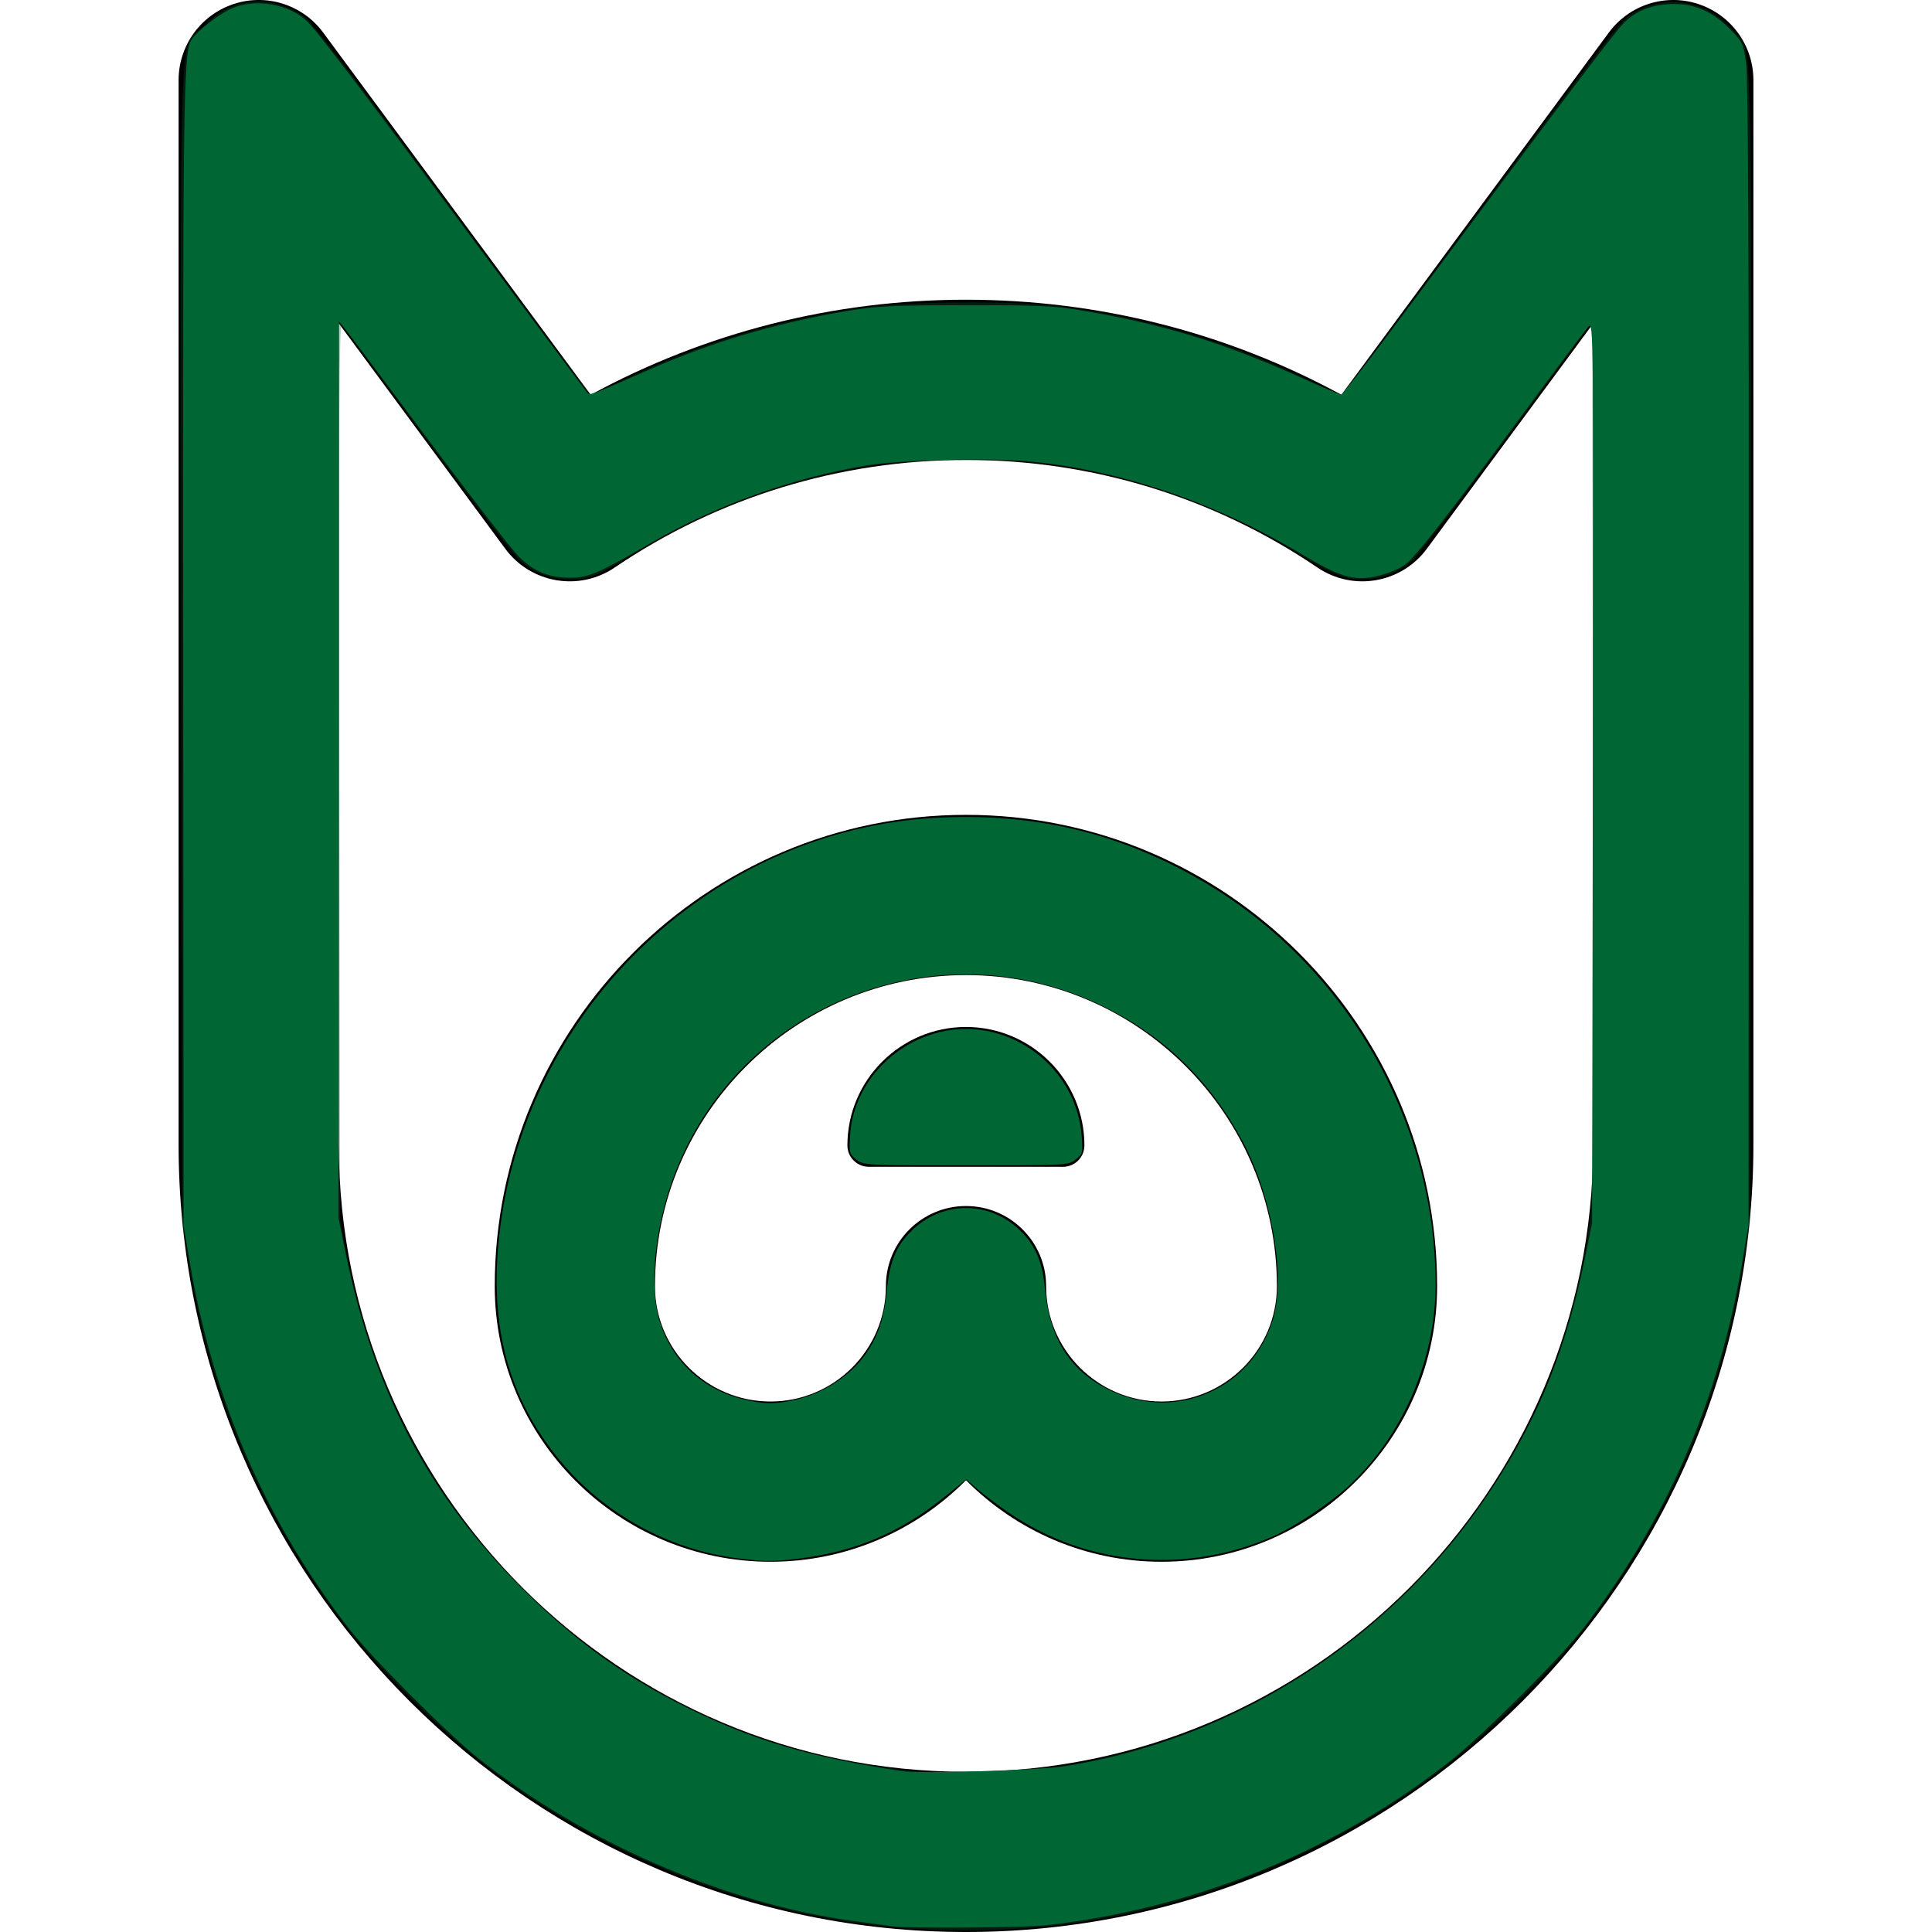
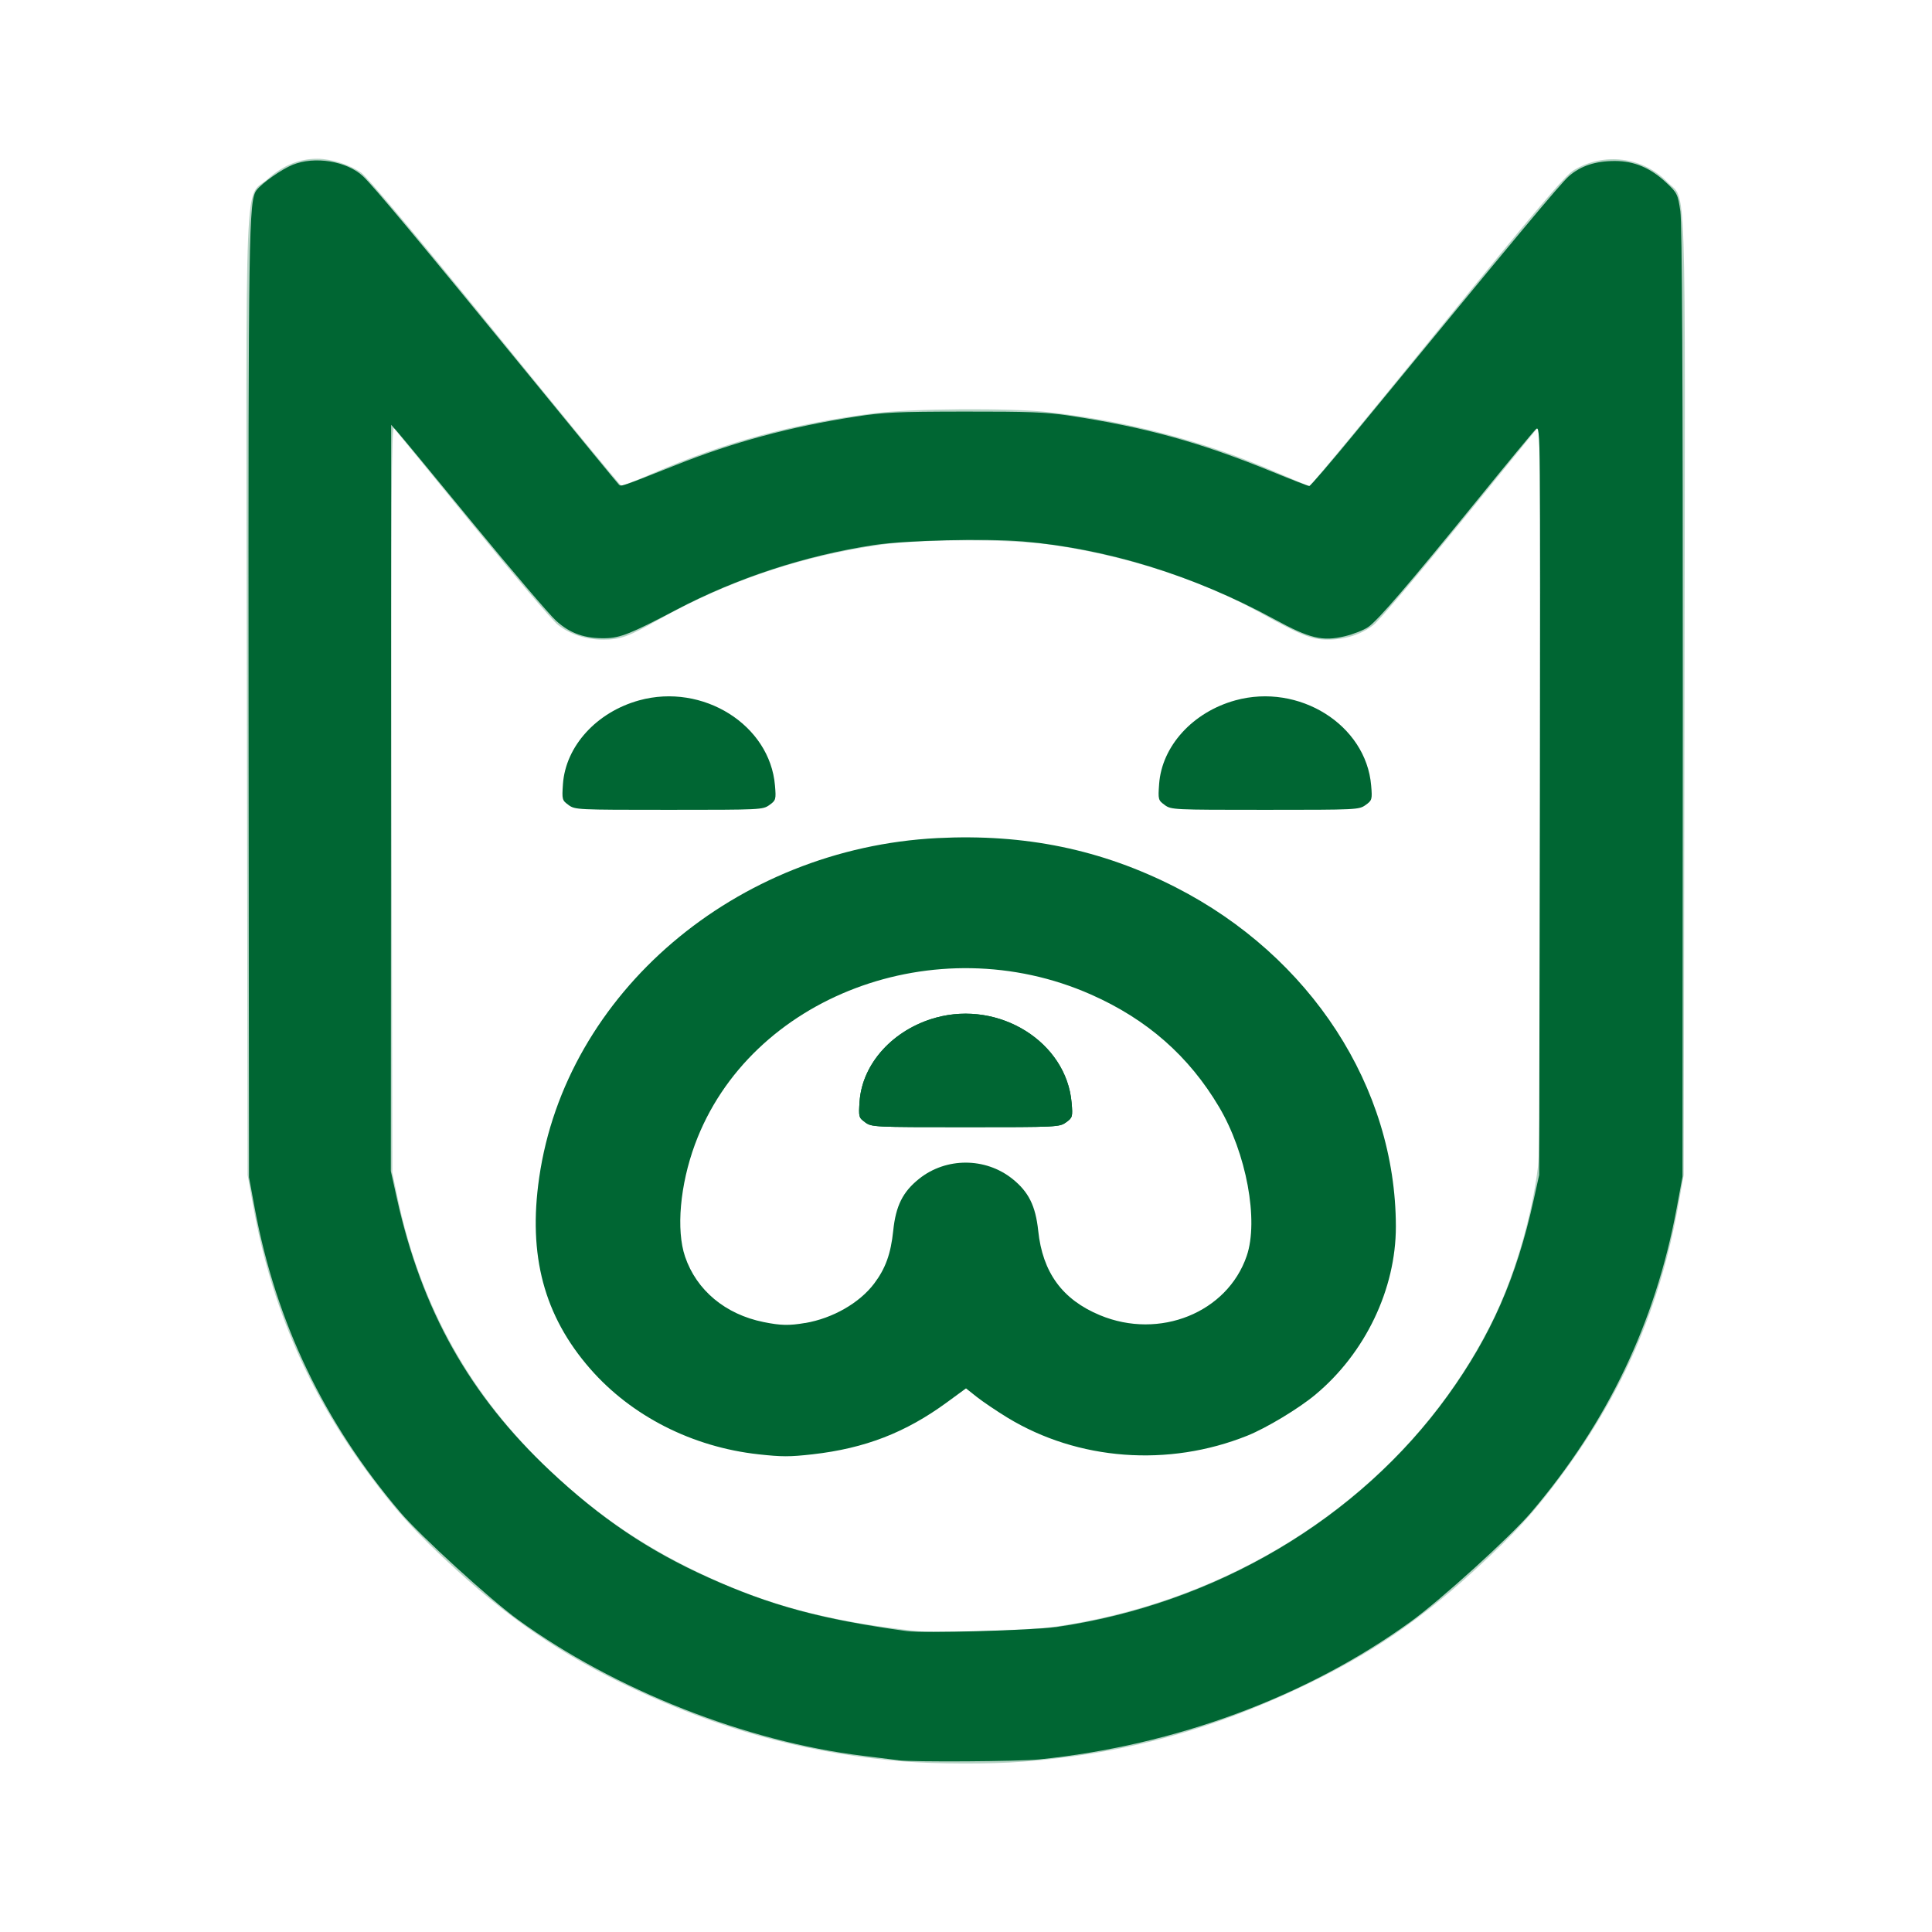
- <svg xmlns="http://www.w3.org/2000/svg" version="1.1" id="Capa_1" x="0px" y="0px" viewBox="0 0 180.872 180.872" style="enable-background:new 0 0 180.872 180.872;" xml:space="preserve">
-   <defs id="defs865" />
-   <g id="g830">
+ <svg xmlns="http://www.w3.org/2000/svg" width="24px" height="24px" viewBox="0 0 24 24" fill="none">
+   <g id="g830" transform="matrix(0.1215492,0,0,0.1103921,1.003554,1.958382)">
    <path d="m 90.437,76.286 c -24.328,0 -44.12,19.793 -44.12,44.121 0,14.227 11.58,25.802 25.814,25.802 7.148,0 13.627,-2.921 18.305,-7.632 4.677,4.711 11.154,7.632 18.301,7.632 14.229,0 25.805,-11.575 25.805,-25.802 0.001,-24.328 -19.785,-44.121 -44.105,-44.121 z m 18.301,54.923 c -5.956,0 -10.801,-4.846 -10.801,-10.802 0,-4.142 -3.358,-7.5 -7.5,-7.5 -4.142,0 -7.5,3.358 -7.5,7.5 0,5.956 -4.847,10.802 -10.806,10.802 -5.963,0 -10.814,-4.846 -10.814,-10.802 0,-16.058 13.063,-29.121 29.12,-29.121 16.049,0 29.105,13.064 29.105,29.121 0.001,5.957 -4.847,10.802 -10.804,10.802 z" id="path824" />
    <path d="m 158.997,0.377 c -3.076,-1.012 -6.455,0.063 -8.379,2.669 l -25.038,33.91 c -10.743,-5.839 -22.756,-8.897 -35.139,-8.897 -12.382,0 -24.396,3.058 -35.139,8.898 L 30.253,3.045 C 28.328,0.439 24.95,-0.637 21.875,0.377 18.799,1.39 16.72,4.263 16.72,7.501 v 99.655 c 0,40.647 33.071,73.716 73.721,73.716 40.645,0 73.711,-33.069 73.711,-73.716 V 7.501 c 0,-3.239 -2.079,-6.111 -5.155,-7.124 z m -9.845,106.779 c 0,32.376 -26.337,58.716 -58.711,58.716 -32.379,0 -58.721,-26.34 -58.721,-58.716 V 30.278 l 15.586,21.101 c 2.392,3.237 6.91,4.01 10.241,1.752 9.719,-6.589 21.094,-10.071 32.893,-10.071 11.801,0 23.176,3.482 32.895,10.071 3.333,2.259 7.851,1.484 10.242,-1.753 l 15.574,-21.092 v 76.87 z" id="path826" />
    <path d="m 90.433,96.144 c -6.12,0 -11.1,4.975 -11.1,11.09 0,1.104 0.896,2 2,2 h 18.189 c 1.104,0 2,-0.896 2,-2 10e-4,-6.116 -4.974,-11.09 -11.089,-11.09 z" id="path828" />
  </g>
-   <g id="g832">
- </g>
-   <g id="g834">
- </g>
-   <g id="g836">
- </g>
-   <g id="g838">
- </g>
-   <g id="g840">
- </g>
-   <g id="g842">
- </g>
-   <g id="g844">
- </g>
-   <g id="g846">
- </g>
-   <g id="g848">
- </g>
-   <g id="g850">
- </g>
-   <g id="g852">
- </g>
-   <g id="g854">
- </g>
-   <g id="g856">
- </g>
-   <g id="g858">
- </g>
-   <g id="g860">
- </g>
-   <path style="opacity:0.286;fill:#006633;stroke-width:0.186;fill-opacity:1" d="m 84.048,180.467 c -8.993,-0.796 -17.48,-3.203 -25.928,-7.354 -7.832,-3.848 -13.445,-7.88 -19.677,-14.136 -4.163,-4.179 -6.171,-6.608 -9.132,-11.048 -6.142,-9.211 -9.858,-18.738 -11.7,-30.003 l -0.563,-3.441 -0.075,-54.093 C 16.888,-1.197 16.663,4.833 19.142,2.372 c 1.495,-1.484 3.198,-2.247 5.016,-2.247 1.434,0 3.348,0.667 4.491,1.565 0.65,0.51 5.767,7.226 13.698,17.975 6.963,9.438 12.758,17.194 12.877,17.236 0.119,0.041 1.539,-0.561 3.157,-1.339 7.257,-3.489 14.482,-5.653 22.682,-6.795 3.883,-0.541 13.884,-0.615 17.765,-0.132 8.257,1.027 16.18,3.335 23.488,6.842 1.689,0.81 3.16,1.474 3.269,1.474 0.109,0 5.977,-7.829 13.04,-17.397 10.21,-13.832 13.072,-17.549 13.962,-18.139 3.1,-2.053 7.074,-1.493 9.576,1.349 1.972,2.24 1.819,-2.838 1.735,57.629 l -0.074,54.093 -0.563,3.441 c -1.847,11.295 -5.537,20.756 -11.701,30.003 -2.956,4.434 -4.964,6.865 -9.131,11.051 -6.245,6.274 -11.715,10.202 -19.677,14.128 -8.623,4.252 -16.945,6.578 -26.429,7.388 -3.346,0.286 -8.866,0.273 -12.275,-0.029 z m 15.281,-15.13 c 19.766,-3.091 36.589,-15.946 44.876,-34.289 2.252,-4.984 4.096,-11.844 4.722,-17.564 0.19,-1.739 0.252,-14.868 0.202,-42.917 l -0.072,-40.412 -7.957,10.772 c -4.376,5.924 -8.419,11.168 -8.985,11.652 -1.281,1.097 -2.889,1.659 -4.742,1.659 -1.573,0 -2.759,-0.522 -6.749,-2.97 -6.1,-3.742 -13.826,-6.508 -21.553,-7.718 -4.029,-0.631 -13.239,-0.631 -17.268,0 -8.213,1.286 -15.803,4.117 -22.931,8.554 -2.915,1.815 -3.739,2.134 -5.504,2.134 -1.725,0 -3.356,-0.586 -4.603,-1.654 -0.562,-0.481 -4.493,-5.57 -8.735,-11.308 -4.242,-5.738 -7.852,-10.609 -8.022,-10.823 -0.245,-0.31 -0.294,8.293 -0.237,41.696 l 0.072,42.087 0.552,2.881 c 2.322,12.114 7.478,22.26 15.579,30.659 4.778,4.953 9.503,8.507 15.407,11.586 6.815,3.555 13.14,5.397 22.171,6.457 2,0.235 11.273,-0.089 13.778,-0.48 z" id="path904" />
-   <path style="opacity:1;fill:#006633;fill-opacity:1;stroke-width:0.186" d="m 83.547,180.335 c -0.344,-0.051 -1.979,-0.274 -3.632,-0.496 -11.923,-1.597 -25.347,-7.425 -35.197,-15.282 -2.868,-2.288 -10.036,-9.485 -12.07,-12.119 -7.783,-10.079 -12.692,-21.369 -14.862,-34.18 l -0.597,-3.524 -0.036,-53.234 C 17.116,8.296 17.165,4.802 17.966,3.658 18.541,2.837 20.509,1.317 21.661,0.803 c 2.25,-1.003 5.53,-0.416 7.182,1.286 1.088,1.12 5.573,7.04 17.113,22.586 4.858,6.545 8.929,12.001 9.046,12.126 0.222,0.235 0.332,0.193 5.793,-2.201 5.941,-2.605 11.72,-4.321 18.369,-5.456 2.873,-0.49 4.187,-0.558 11.148,-0.571 6.521,-0.012 8.37,0.065 10.647,0.443 7.848,1.304 13.479,3.016 20.832,6.334 1.95,0.88 3.643,1.6 3.762,1.6 0.119,0 2.256,-2.734 4.749,-6.075 16.627,-22.282 20.936,-27.976 21.795,-28.799 1.21,-1.158 2.713,-1.702 4.696,-1.699 1.971,0.003 3.631,0.771 5.229,2.419 1.132,1.168 1.202,1.323 1.455,3.223 0.181,1.36 0.259,19.002 0.243,55.322 l -0.023,53.325 -0.603,3.558 c -2.182,12.881 -7.056,24.097 -14.868,34.213 -2.111,2.734 -9.244,9.862 -12.32,12.312 -10.599,8.44 -24.049,13.929 -37.953,15.489 -2.088,0.234 -12.984,0.307 -14.405,0.096 z m 16.079,-14.971 c 16.252,-2.56 30.958,-12.123 40.09,-26.069 4.437,-6.776 7.009,-13.235 8.781,-22.054 l 0.554,-2.756 0.071,-42.211 c 0.07,-41.398 0.062,-42.201 -0.402,-41.711 -0.26,0.275 -2.927,3.825 -5.925,7.89 -7.093,9.615 -10.212,13.612 -11.229,14.387 -0.454,0.346 -1.526,0.809 -2.384,1.029 -2.291,0.587 -3.587,0.24 -7.222,-1.936 -8.26,-4.945 -17.093,-7.953 -25.692,-8.749 -3.833,-0.355 -11.985,-0.139 -15.223,0.404 -6.99,1.171 -14.029,3.71 -20.17,7.275 -4.642,2.695 -5.73,3.179 -7.23,3.216 -2.133,0.052 -3.627,-0.526 -5.06,-1.958 -0.697,-0.697 -4.502,-5.607 -8.457,-10.911 -3.955,-5.305 -7.465,-9.983 -7.801,-10.396 l -0.611,-0.752 -0.013,41.989 -0.013,41.989 0.627,3.103 c 2.541,12.574 7.413,22.108 15.655,30.636 5.147,5.325 10.038,8.957 16.16,11.998 6.365,3.162 11.607,4.721 20.292,6.035 1.663,0.252 12.853,-0.079 15.202,-0.449 z" id="path1091" />
-   <path style="opacity:1;fill:#006633;fill-opacity:1;stroke-width:0.186;stroke:none" d="m 69.267,145.913 c -6.759,-0.816 -12.993,-4.304 -17.211,-9.631 -4.714,-5.953 -6.359,-12.745 -5.211,-21.506 2.722,-20.763 20.07,-37.052 40.69,-38.207 8.958,-0.502 16.777,1.274 24.352,5.531 13.803,7.756 22.497,22.501 22.511,38.177 0.006,7.037 -3.13,14.25 -8.227,18.924 -1.705,1.563 -5.003,3.754 -6.946,4.613 -8.079,3.573 -17.308,2.809 -24.532,-2.031 -1.102,-0.739 -2.504,-1.78 -3.116,-2.315 l -1.111,-0.972 -1.931,1.559 c -4.242,3.425 -8.395,5.194 -13.751,5.858 -2.344,0.29 -3.116,0.291 -5.518,7.5e-4 z m 4.77,-14.77 c 2.813,-0.533 5.537,-2.25 7.042,-4.437 1.164,-1.692 1.707,-3.345 1.953,-5.948 0.265,-2.806 0.976,-4.377 2.646,-5.846 2.749,-2.42 6.766,-2.42 9.515,0 1.669,1.47 2.38,3.04 2.646,5.846 0.445,4.699 2.472,7.756 6.309,9.512 6.087,2.787 13.015,-0.292 14.998,-6.663 1.245,-3.999 -0.03,-11.578 -2.819,-16.762 -3.08,-5.725 -7.359,-9.864 -13.083,-12.656 -15.849,-7.731 -34.906,0.205 -40.485,16.86 -1.531,4.568 -1.937,9.636 -1.013,12.627 1.168,3.783 4.117,6.491 8.022,7.368 1.751,0.393 2.612,0.413 4.269,0.099 z" id="path1352" />
-   <path style="opacity:1;fill:#006633;fill-opacity:1;stroke:none;stroke-width:0.186" d="m 80.168,108.556 c -0.663,-0.521 -0.686,-0.615 -0.575,-2.345 0.274,-4.277 3.44,-8.107 7.792,-9.429 6.509,-1.977 13.359,2.751 13.883,9.582 0.12,1.57 0.093,1.675 -0.564,2.192 -0.681,0.536 -0.822,0.543 -10.268,0.543 -9.445,0 -9.587,-0.008 -10.268,-0.543 z" id="path1428" />
+   <path style="opacity:0.286;fill:#006633;fill-opacity:1;stroke-width:0.021" d="M 11.22,21.881 C 10.126,21.793 9.095,21.527 8.068,21.069 7.116,20.644 6.434,20.199 5.676,19.508 5.17,19.047 4.926,18.779 4.566,18.289 3.82,17.272 3.368,16.22 3.144,14.977 L 3.076,14.597 3.067,8.625 C 3.056,1.826 3.029,2.492 3.33,2.22 3.512,2.056 3.719,1.972 3.94,1.972 c 0.174,0 0.407,0.074 0.546,0.173 0.079,0.056 0.701,0.798 1.665,1.984 0.846,1.042 1.551,1.898 1.565,1.903 0.014,0.005 0.187,-0.062 0.384,-0.148 0.882,-0.385 1.76,-0.624 2.757,-0.75 0.472,-0.06 1.688,-0.068 2.159,-0.015 1.004,0.113 1.967,0.368 2.855,0.755 0.205,0.089 0.384,0.163 0.397,0.163 0.013,0 0.727,-0.864 1.585,-1.921 1.241,-1.527 1.589,-1.937 1.697,-2.002 0.377,-0.227 0.86,-0.165 1.164,0.149 0.24,0.247 0.221,-0.313 0.211,6.362 l -0.009,5.971 -0.068,0.38 c -0.225,1.247 -0.673,2.291 -1.422,3.312 -0.359,0.49 -0.603,0.758 -1.11,1.22 -0.759,0.693 -1.424,1.126 -2.392,1.56 -1.048,0.469 -2.06,0.726 -3.212,0.816 -0.407,0.032 -1.078,0.03 -1.492,-0.003 z m 1.857,-1.67 c 2.402,-0.341 4.447,-1.76 5.455,-3.785 0.274,-0.55 0.498,-1.307 0.574,-1.939 0.023,-0.192 0.031,-1.641 0.025,-4.738 l -0.009,-4.461 -0.967,1.189 c -0.532,0.654 -1.023,1.233 -1.092,1.286 -0.156,0.121 -0.351,0.183 -0.576,0.183 -0.191,0 -0.335,-0.058 -0.82,-0.328 -0.741,-0.413 -1.681,-0.718 -2.62,-0.852 -0.49,-0.07 -1.609,-0.07 -2.099,0 C 9.948,6.908 9.026,7.22 8.159,7.71 7.805,7.91 7.705,7.946 7.49,7.946 7.281,7.946 7.082,7.881 6.931,7.763 6.862,7.71 6.385,7.148 5.869,6.515 5.354,5.881 4.915,5.344 4.894,5.32 4.864,5.286 4.858,6.235 4.865,9.923 l 0.009,4.646 0.067,0.318 c 0.282,1.337 0.909,2.457 1.894,3.384 0.581,0.547 1.155,0.939 1.873,1.279 0.828,0.392 1.597,0.596 2.695,0.713 0.243,0.026 1.37,-0.01 1.675,-0.053 z" id="path904" />
+   <path style="opacity:1;fill:#006633;fill-opacity:1;stroke-width:0.021" d="m 11.159,21.866 c -0.042,-0.006 -0.241,-0.03 -0.442,-0.055 C 9.268,21.635 7.636,20.992 6.439,20.124 6.09,19.872 5.219,19.077 4.972,18.786 4.026,17.674 3.429,16.427 3.165,15.013 L 3.093,14.624 3.088,8.748 C 3.084,2.874 3.09,2.488 3.187,2.362 3.257,2.272 3.496,2.104 3.636,2.047 3.91,1.936 4.308,2.001 4.509,2.189 c 0.132,0.124 0.677,0.777 2.08,2.493 0.59,0.722 1.085,1.325 1.1,1.339 0.027,0.026 0.04,0.021 0.704,-0.243 0.722,-0.288 1.425,-0.477 2.233,-0.602 0.349,-0.054 0.509,-0.062 1.355,-0.063 0.793,-0.001 1.017,0.007 1.294,0.049 0.954,0.144 1.638,0.333 2.532,0.699 0.237,0.097 0.443,0.177 0.457,0.177 0.014,0 0.274,-0.302 0.577,-0.671 2.021,-2.46 2.545,-3.088 2.649,-3.179 0.147,-0.128 0.33,-0.188 0.571,-0.188 0.24,3.471e-4 0.441,0.085 0.636,0.267 0.138,0.129 0.146,0.146 0.177,0.356 0.022,0.15 0.031,2.098 0.03,6.107 l -0.003,5.887 -0.073,0.393 c -0.265,1.422 -0.858,2.66 -1.807,3.777 -0.257,0.302 -1.124,1.089 -1.498,1.359 -1.288,0.932 -2.923,1.538 -4.613,1.71 -0.254,0.026 -1.578,0.034 -1.751,0.011 z m 1.954,-1.653 c 1.975,-0.283 3.763,-1.338 4.873,-2.878 0.539,-0.748 0.852,-1.461 1.067,-2.435 l 0.067,-0.304 0.009,-4.66 c 0.009,-4.57 0.008,-4.659 -0.049,-4.605 -0.032,0.03 -0.356,0.422 -0.72,0.871 -0.862,1.061 -1.241,1.503 -1.365,1.588 -0.055,0.038 -0.186,0.089 -0.29,0.114 C 16.427,7.97 16.269,7.932 15.828,7.691 14.824,7.146 13.75,6.814 12.705,6.726 c -0.466,-0.039 -1.457,-0.015 -1.85,0.045 -0.85,0.129 -1.705,0.41 -2.452,0.803 C 7.839,7.871 7.706,7.924 7.524,7.928 7.265,7.934 7.083,7.87 6.909,7.712 6.824,7.635 6.362,7.093 5.881,6.508 5.401,5.922 4.974,5.406 4.933,5.36 l -0.074,-0.083 -0.002,4.635 -0.002,4.635 0.076,0.343 c 0.309,1.388 0.901,2.441 1.903,3.382 0.626,0.588 1.22,0.989 1.964,1.324 0.774,0.349 1.411,0.521 2.466,0.666 0.202,0.028 1.562,-0.009 1.848,-0.05 z" id="path1091" />
+   <path style="opacity:1;fill:#006633;fill-opacity:1;stroke:none;stroke-width:0.021" d="M 9.423,18.066 C 8.601,17.976 7.844,17.591 7.331,17.003 6.758,16.346 6.558,15.596 6.698,14.629 c 0.331,-2.292 2.439,-4.09 4.946,-4.218 1.089,-0.055 2.039,0.141 2.96,0.611 1.678,0.856 2.734,2.484 2.736,4.214 7.3e-4,0.777 -0.38,1.573 -1,2.089 -0.207,0.173 -0.608,0.414 -0.844,0.509 -0.982,0.394 -2.104,0.31 -2.982,-0.224 -0.134,-0.082 -0.304,-0.197 -0.379,-0.256 l -0.135,-0.107 -0.235,0.172 c -0.516,0.378 -1.02,0.573 -1.671,0.647 -0.285,0.032 -0.379,0.032 -0.671,8.3e-5 z m 0.58,-1.631 c 0.342,-0.059 0.673,-0.248 0.856,-0.49 0.141,-0.187 0.207,-0.369 0.237,-0.657 0.032,-0.31 0.119,-0.483 0.322,-0.645 0.334,-0.267 0.822,-0.267 1.157,0 0.203,0.162 0.289,0.336 0.322,0.645 0.054,0.519 0.3,0.856 0.767,1.05 0.74,0.308 1.582,-0.032 1.823,-0.736 0.151,-0.441 -0.004,-1.278 -0.343,-1.85 -0.374,-0.632 -0.894,-1.089 -1.59,-1.397 -1.926,-0.853 -4.243,0.023 -4.921,1.861 -0.186,0.504 -0.235,1.064 -0.123,1.394 0.142,0.418 0.5,0.717 0.975,0.813 0.213,0.043 0.317,0.046 0.519,0.011 z" id="path1352" />
+   <path style="opacity:1;fill:#006633;fill-opacity:1;stroke:none;stroke-width:0.021" d="m 10.748,13.942 c -0.081,-0.058 -0.083,-0.068 -0.07,-0.259 0.033,-0.472 0.418,-0.895 0.947,-1.041 0.791,-0.218 1.624,0.304 1.687,1.058 0.015,0.173 0.011,0.185 -0.069,0.242 -0.083,0.059 -0.1,0.06 -1.248,0.06 -1.148,0 -1.165,-8.83e-4 -1.248,-0.06 z" id="path1428" />
+   <path style="fill:#006633;fill-opacity:1;stroke:none;stroke-width:0.021" d="m 10.748,13.942 c -0.081,-0.058 -0.083,-0.068 -0.07,-0.259 0.033,-0.472 0.418,-0.895 0.947,-1.041 0.791,-0.218 1.624,0.304 1.687,1.058 0.015,0.173 0.011,0.185 -0.069,0.242 -0.083,0.059 -0.1,0.06 -1.248,0.06 -1.148,0 -1.165,-8.83e-4 -1.248,-0.06 z" id="path1428-4" />
+   <path style="fill:#006633;fill-opacity:1;stroke:none;stroke-width:0.021" d="m 7.063,10 c -0.081,-0.058 -0.083,-0.068 -0.07,-0.259 0.033,-0.472 0.418,-0.895 0.947,-1.041 0.791,-0.218 1.624,0.304 1.687,1.058 0.015,0.173 0.011,0.185 -0.069,0.242 -0.083,0.059 -0.1,0.06 -1.248,0.06 -1.148,0 -1.165,-8.83e-4 -1.248,-0.06 z" id="path1428-4-2" />
+   <path style="fill:#006633;fill-opacity:1;stroke:none;stroke-width:0.021" d="M 14.469,10 C 14.388,9.942 14.385,9.932 14.399,9.741 c 0.033,-0.472 0.418,-0.895 0.947,-1.041 0.791,-0.218 1.624,0.304 1.687,1.058 0.015,0.173 0.011,0.185 -0.069,0.242 -0.083,0.059 -0.1,0.06 -1.248,0.06 -1.148,0 -1.165,-8.83e-4 -1.248,-0.06 z" id="path1428-4-8" />
</svg>
